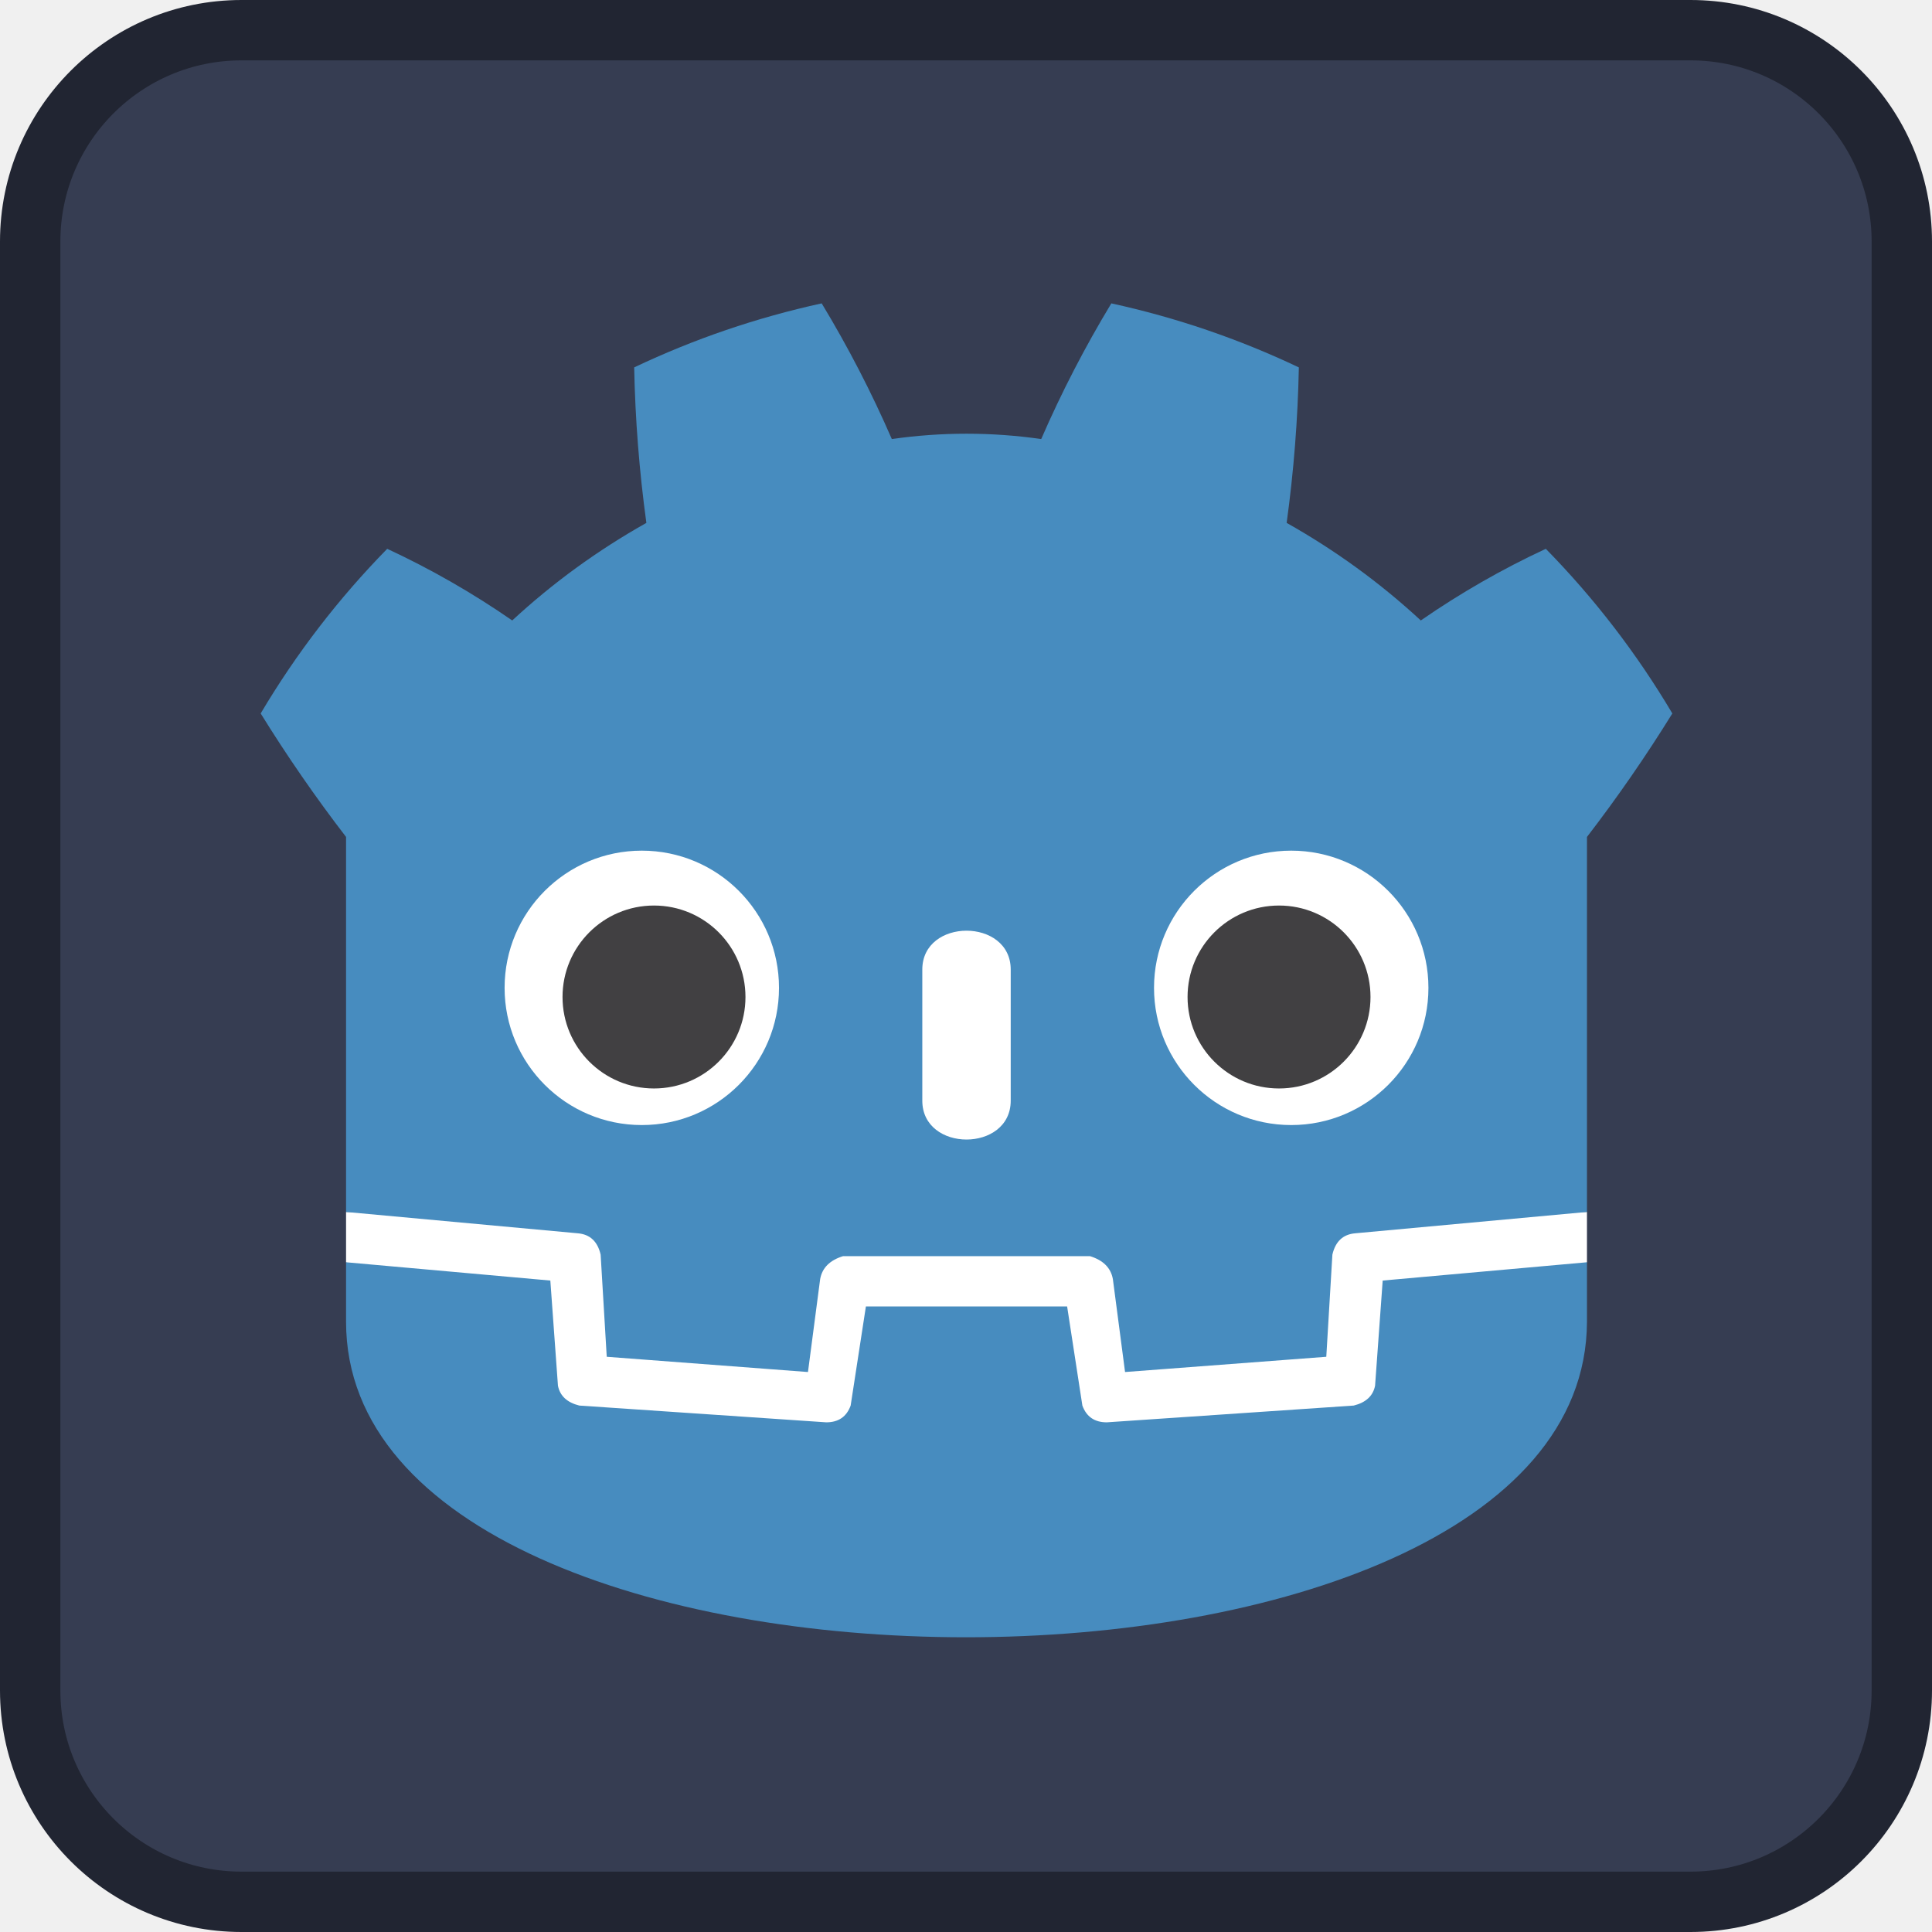
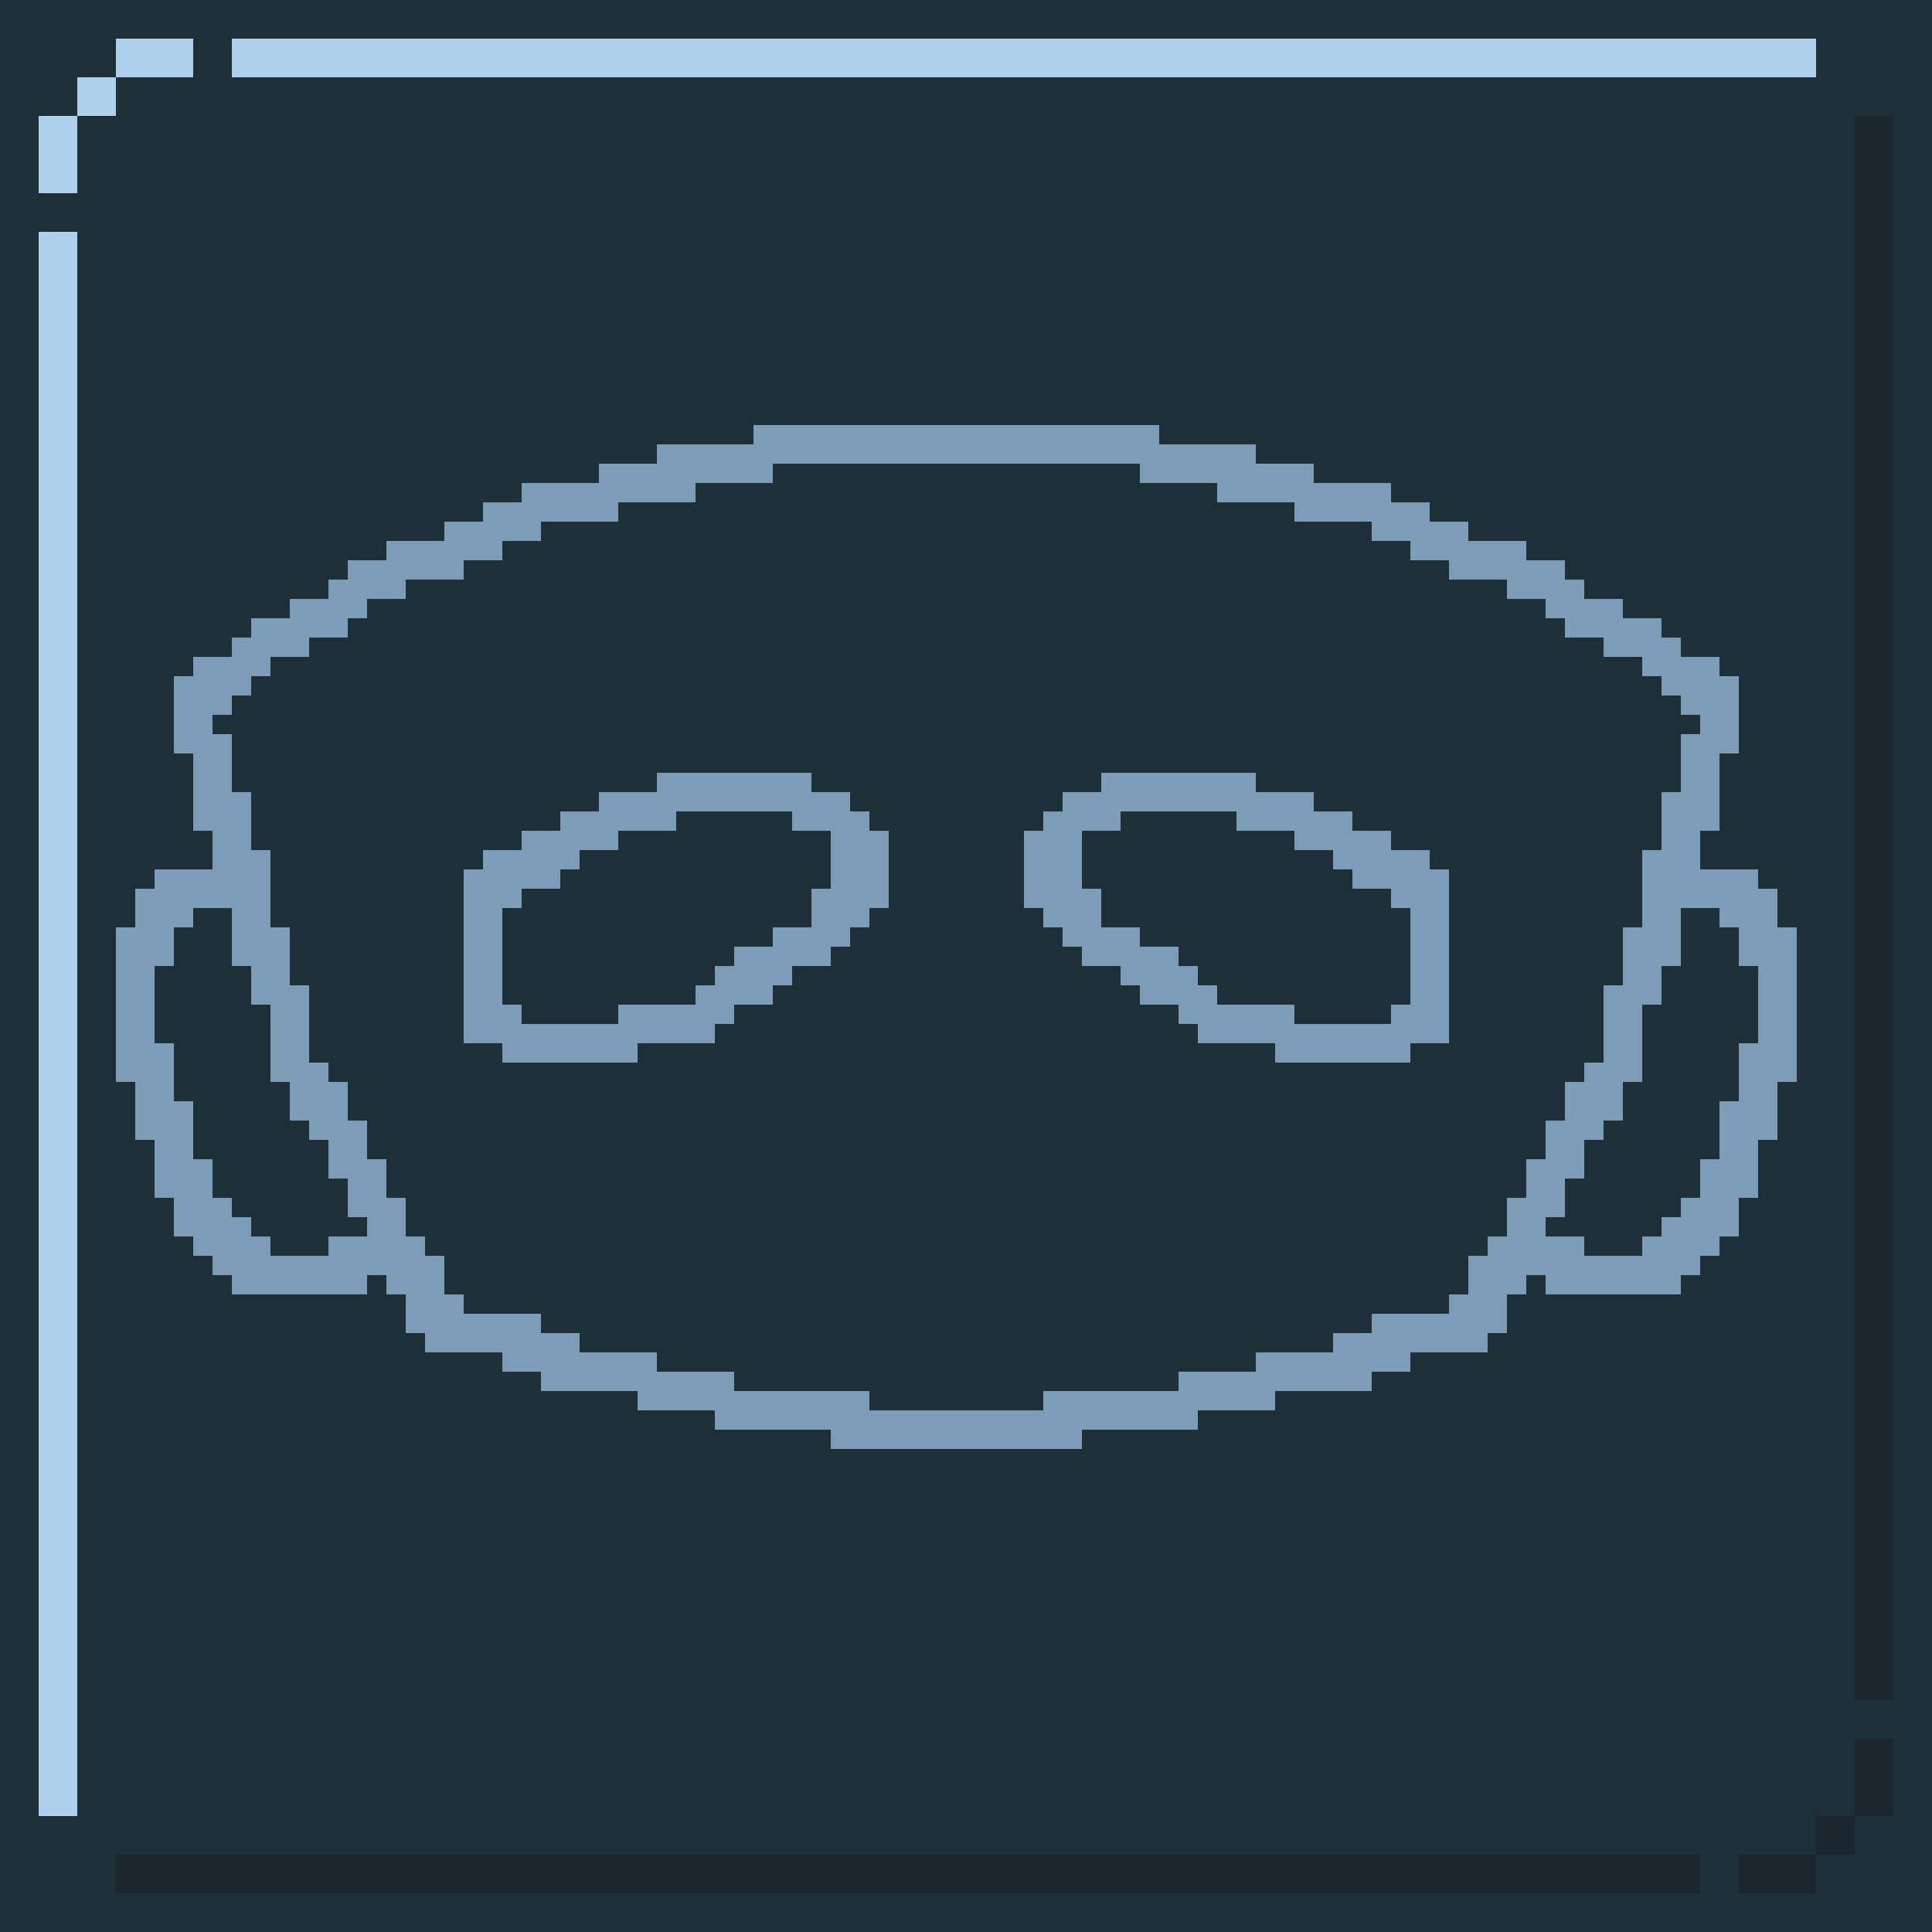
- <svg xmlns="http://www.w3.org/2000/svg" width="128" height="128">
-   <rect width="124" height="124" x="2" y="2" fill="#363d52" stroke="#212532" stroke-width="4" rx="14" />
-   <g fill="#fff" transform="translate(12.322 12.322)scale(.101)">
-     <path d="M105 673v33q407 354 814 0v-33z" />
-     <path fill="#478cbf" d="m105 673 152 14q12 1 15 14l4 67 132 10 8-61q2-11 15-15h162q13 4 15 15l8 61 132-10 4-67q3-13 15-14l152-14V427q30-39 56-81-35-59-83-108-43 20-82 47-40-37-88-64 7-51 8-102-59-28-123-42-26 43-46 89-49-7-98 0-20-46-46-89-64 14-123 42 1 51 8 102-48 27-88 64-39-27-82-47-48 49-83 108 26 42 56 81zm0 33v39c0 276 813 276 814 0v-39l-134 12-5 69q-2 10-14 13l-162 11q-12 0-16-11l-10-65H446l-10 65q-4 11-16 11l-162-11q-12-3-14-13l-5-69z" />
-     <path d="M483 600c0 34 58 34 58 0v-86c0-34-58-34-58 0z" />
-     <circle cx="725" cy="526" r="90" />
-     <circle cx="299" cy="526" r="90" />
-   </g>
-   <g fill="#414042" transform="translate(12.322 12.322)scale(.101)">
-     <circle cx="307" cy="532" r="60" />
-     <circle cx="717" cy="532" r="60" />
-   </g>
+ <svg xmlns="http://www.w3.org/2000/svg" version="1.1" width="1000" height="1000">
+   <path d="M0 0 C330 0 660 0 1000 0 C1000 330 1000 660 1000 1000 C670 1000 340 1000 0 1000 C0 670 0 340 0 0 Z " fill="#1D3038" transform="translate(0,0)" />
+   <path d="M0 0 C69.3 0 138.6 0 210 0 C210 3.3 210 6.6 210 10 C226.5 10 243 10 260 10 C260 13.3 260 16.6 260 20 C269.9 20 279.8 20 290 20 C290 23.3 290 26.6 290 30 C303.2 30 316.4 30 330 30 C330 33.3 330 36.6 330 40 C336.6 40 343.2 40 350 40 C350 43.3 350 46.6 350 50 C356.6 50 363.2 50 370 50 C370 53.3 370 56.6 370 60 C379.9 60 389.8 60 400 60 C400 63.3 400 66.6 400 70 C406.6 70 413.2 70 420 70 C420 73.3 420 76.6 420 80 C423.3 80 426.6 80 430 80 C430 83.3 430 86.6 430 90 C436.6 90 443.2 90 450 90 C450 93.3 450 96.6 450 100 C456.6 100 463.2 100 470 100 C470 103.3 470 106.6 470 110 C473.3 110 476.6 110 480 110 C480 113.3 480 116.6 480 120 C486.6 120 493.2 120 500 120 C500 123.3 500 126.6 500 130 C503.3 130 506.6 130 510 130 C510 143.2 510 156.4 510 170 C506.7 170 503.4 170 500 170 C500 183.2 500 196.4 500 210 C496.7 210 493.4 210 490 210 C490 216.6 490 223.2 490 230 C499.9 230 509.8 230 520 230 C520 233.3 520 236.6 520 240 C523.3 240 526.6 240 530 240 C530 246.6 530 253.2 530 260 C533.3 260 536.6 260 540 260 C540 286.4 540 312.8 540 340 C536.7 340 533.4 340 530 340 C530 349.9 530 359.8 530 370 C526.7 370 523.4 370 520 370 C520 379.9 520 389.8 520 400 C516.7 400 513.4 400 510 400 C510 406.6 510 413.2 510 420 C506.7 420 503.4 420 500 420 C500 423.3 500 426.6 500 430 C496.7 430 493.4 430 490 430 C490 433.3 490 436.6 490 440 C486.7 440 483.4 440 480 440 C480 443.3 480 446.6 480 450 C456.9 450 433.8 450 410 450 C410 446.7 410 443.4 410 440 C406.7 440 403.4 440 400 440 C400 443.3 400 446.6 400 450 C396.7 450 393.4 450 390 450 C390 456.6 390 463.2 390 470 C386.7 470 383.4 470 380 470 C380 473.3 380 476.6 380 480 C366.8 480 353.6 480 340 480 C340 483.3 340 486.6 340 490 C333.4 490 326.8 490 320 490 C320 493.3 320 496.6 320 500 C303.5 500 287 500 270 500 C270 503.3 270 506.6 270 510 C256.8 510 243.6 510 230 510 C230 513.3 230 516.6 230 520 C210.2 520 190.4 520 170 520 C170 523.3 170 526.6 170 530 C127.1 530 84.2 530 40 530 C40 526.7 40 523.4 40 520 C20.2 520 0.4 520 -20 520 C-20 516.7 -20 513.4 -20 510 C-33.2 510 -46.4 510 -60 510 C-60 506.7 -60 503.4 -60 500 C-76.5 500 -93 500 -110 500 C-110 496.7 -110 493.4 -110 490 C-116.6 490 -123.2 490 -130 490 C-130 486.7 -130 483.4 -130 480 C-143.2 480 -156.4 480 -170 480 C-170 476.7 -170 473.4 -170 470 C-173.3 470 -176.6 470 -180 470 C-180 463.4 -180 456.8 -180 450 C-183.3 450 -186.6 450 -190 450 C-190 446.7 -190 443.4 -190 440 C-193.3 440 -196.6 440 -200 440 C-200 443.3 -200 446.6 -200 450 C-223.1 450 -246.2 450 -270 450 C-270 446.7 -270 443.4 -270 440 C-273.3 440 -276.6 440 -280 440 C-280 436.7 -280 433.4 -280 430 C-283.3 430 -286.6 430 -290 430 C-290 426.7 -290 423.4 -290 420 C-293.3 420 -296.6 420 -300 420 C-300 413.4 -300 406.8 -300 400 C-303.3 400 -306.6 400 -310 400 C-310 390.1 -310 380.2 -310 370 C-313.3 370 -316.6 370 -320 370 C-320 360.1 -320 350.2 -320 340 C-323.3 340 -326.6 340 -330 340 C-330 313.6 -330 287.2 -330 260 C-326.7 260 -323.4 260 -320 260 C-320 253.4 -320 246.8 -320 240 C-316.7 240 -313.4 240 -310 240 C-310 236.7 -310 233.4 -310 230 C-300.1 230 -290.2 230 -280 230 C-280 223.4 -280 216.8 -280 210 C-283.3 210 -286.6 210 -290 210 C-290 196.8 -290 183.6 -290 170 C-293.3 170 -296.6 170 -300 170 C-300 156.8 -300 143.6 -300 130 C-296.7 130 -293.4 130 -290 130 C-290 126.7 -290 123.4 -290 120 C-283.4 120 -276.8 120 -270 120 C-270 116.7 -270 113.4 -270 110 C-266.7 110 -263.4 110 -260 110 C-260 106.7 -260 103.4 -260 100 C-253.4 100 -246.8 100 -240 100 C-240 96.7 -240 93.4 -240 90 C-233.4 90 -226.8 90 -220 90 C-220 86.7 -220 83.4 -220 80 C-216.7 80 -213.4 80 -210 80 C-210 76.7 -210 73.4 -210 70 C-203.4 70 -196.8 70 -190 70 C-190 66.7 -190 63.4 -190 60 C-180.1 60 -170.2 60 -160 60 C-160 56.7 -160 53.4 -160 50 C-153.4 50 -146.8 50 -140 50 C-140 46.7 -140 43.4 -140 40 C-133.4 40 -126.8 40 -120 40 C-120 36.7 -120 33.4 -120 30 C-106.8 30 -93.6 30 -80 30 C-80 26.7 -80 23.4 -80 20 C-70.1 20 -60.2 20 -50 20 C-50 16.7 -50 13.4 -50 10 C-33.5 10 -17 10 0 10 C0 6.7 0 3.4 0 0 Z " fill="#1D3038" transform="translate(390,220)" />
+   <path d="M0 0 C69.3 0 138.6 0 210 0 C210 3.3 210 6.6 210 10 C226.5 10 243 10 260 10 C260 13.3 260 16.6 260 20 C269.9 20 279.8 20 290 20 C290 23.3 290 26.6 290 30 C303.2 30 316.4 30 330 30 C330 33.3 330 36.6 330 40 C336.6 40 343.2 40 350 40 C350 43.3 350 46.6 350 50 C356.6 50 363.2 50 370 50 C370 53.3 370 56.6 370 60 C379.9 60 389.8 60 400 60 C400 63.3 400 66.6 400 70 C406.6 70 413.2 70 420 70 C420 73.3 420 76.6 420 80 C423.3 80 426.6 80 430 80 C430 83.3 430 86.6 430 90 C436.6 90 443.2 90 450 90 C450 93.3 450 96.6 450 100 C456.6 100 463.2 100 470 100 C470 103.3 470 106.6 470 110 C473.3 110 476.6 110 480 110 C480 113.3 480 116.6 480 120 C486.6 120 493.2 120 500 120 C500 123.3 500 126.6 500 130 C503.3 130 506.6 130 510 130 C510 143.2 510 156.4 510 170 C506.7 170 503.4 170 500 170 C500 183.2 500 196.4 500 210 C496.7 210 493.4 210 490 210 C490 216.6 490 223.2 490 230 C499.9 230 509.8 230 520 230 C520 233.3 520 236.6 520 240 C523.3 240 526.6 240 530 240 C530 246.6 530 253.2 530 260 C533.3 260 536.6 260 540 260 C540 286.4 540 312.8 540 340 C536.7 340 533.4 340 530 340 C530 349.9 530 359.8 530 370 C526.7 370 523.4 370 520 370 C520 379.9 520 389.8 520 400 C516.7 400 513.4 400 510 400 C510 406.6 510 413.2 510 420 C506.7 420 503.4 420 500 420 C500 423.3 500 426.6 500 430 C496.7 430 493.4 430 490 430 C490 433.3 490 436.6 490 440 C486.7 440 483.4 440 480 440 C480 443.3 480 446.6 480 450 C456.9 450 433.8 450 410 450 C410 446.7 410 443.4 410 440 C406.7 440 403.4 440 400 440 C400 443.3 400 446.6 400 450 C396.7 450 393.4 450 390 450 C390 456.6 390 463.2 390 470 C386.7 470 383.4 470 380 470 C380 473.3 380 476.6 380 480 C366.8 480 353.6 480 340 480 C340 483.3 340 486.6 340 490 C333.4 490 326.8 490 320 490 C320 493.3 320 496.6 320 500 C303.5 500 287 500 270 500 C270 503.3 270 506.6 270 510 C256.8 510 243.6 510 230 510 C230 513.3 230 516.6 230 520 C210.2 520 190.4 520 170 520 C170 523.3 170 526.6 170 530 C127.1 530 84.2 530 40 530 C40 526.7 40 523.4 40 520 C20.2 520 0.4 520 -20 520 C-20 516.7 -20 513.4 -20 510 C-33.2 510 -46.4 510 -60 510 C-60 506.7 -60 503.4 -60 500 C-76.5 500 -93 500 -110 500 C-110 496.7 -110 493.4 -110 490 C-116.6 490 -123.2 490 -130 490 C-130 486.7 -130 483.4 -130 480 C-143.2 480 -156.4 480 -170 480 C-170 476.7 -170 473.4 -170 470 C-173.3 470 -176.6 470 -180 470 C-180 463.4 -180 456.8 -180 450 C-183.3 450 -186.6 450 -190 450 C-190 446.7 -190 443.4 -190 440 C-193.3 440 -196.6 440 -200 440 C-200 443.3 -200 446.6 -200 450 C-223.1 450 -246.2 450 -270 450 C-270 446.7 -270 443.4 -270 440 C-273.3 440 -276.6 440 -280 440 C-280 436.7 -280 433.4 -280 430 C-283.3 430 -286.6 430 -290 430 C-290 426.7 -290 423.4 -290 420 C-293.3 420 -296.6 420 -300 420 C-300 413.4 -300 406.8 -300 400 C-303.3 400 -306.6 400 -310 400 C-310 390.1 -310 380.2 -310 370 C-313.3 370 -316.6 370 -320 370 C-320 360.1 -320 350.2 -320 340 C-323.3 340 -326.6 340 -330 340 C-330 313.6 -330 287.2 -330 260 C-326.7 260 -323.4 260 -320 260 C-320 253.4 -320 246.8 -320 240 C-316.7 240 -313.4 240 -310 240 C-310 236.7 -310 233.4 -310 230 C-300.1 230 -290.2 230 -280 230 C-280 223.4 -280 216.8 -280 210 C-283.3 210 -286.6 210 -290 210 C-290 196.8 -290 183.6 -290 170 C-293.3 170 -296.6 170 -300 170 C-300 156.8 -300 143.6 -300 130 C-296.7 130 -293.4 130 -290 130 C-290 126.7 -290 123.4 -290 120 C-283.4 120 -276.8 120 -270 120 C-270 116.7 -270 113.4 -270 110 C-266.7 110 -263.4 110 -260 110 C-260 106.7 -260 103.4 -260 100 C-253.4 100 -246.8 100 -240 100 C-240 96.7 -240 93.4 -240 90 C-233.4 90 -226.8 90 -220 90 C-220 86.7 -220 83.4 -220 80 C-216.7 80 -213.4 80 -210 80 C-210 76.7 -210 73.4 -210 70 C-203.4 70 -196.8 70 -190 70 C-190 66.7 -190 63.4 -190 60 C-180.1 60 -170.2 60 -160 60 C-160 56.7 -160 53.4 -160 50 C-153.4 50 -146.8 50 -140 50 C-140 46.7 -140 43.4 -140 40 C-133.4 40 -126.8 40 -120 40 C-120 36.7 -120 33.4 -120 30 C-106.8 30 -93.6 30 -80 30 C-80 26.7 -80 23.4 -80 20 C-70.1 20 -60.2 20 -50 20 C-50 16.7 -50 13.4 -50 10 C-33.5 10 -17 10 0 10 C0 6.7 0 3.4 0 0 Z M10 20 C10 23.3 10 26.6 10 30 C-3.2 30 -16.4 30 -30 30 C-30 33.3 -30 36.6 -30 40 C-43.2 40 -56.4 40 -70 40 C-70 43.3 -70 46.6 -70 50 C-83.2 50 -96.4 50 -110 50 C-110 53.3 -110 56.6 -110 60 C-116.6 60 -123.2 60 -130 60 C-130 63.3 -130 66.6 -130 70 C-136.6 70 -143.2 70 -150 70 C-150 73.3 -150 76.6 -150 80 C-159.9 80 -169.8 80 -180 80 C-180 83.3 -180 86.6 -180 90 C-186.6 90 -193.2 90 -200 90 C-200 93.3 -200 96.6 -200 100 C-203.3 100 -206.6 100 -210 100 C-210 103.3 -210 106.6 -210 110 C-216.6 110 -223.2 110 -230 110 C-230 113.3 -230 116.6 -230 120 C-236.6 120 -243.2 120 -250 120 C-250 123.3 -250 126.6 -250 130 C-253.3 130 -256.6 130 -260 130 C-260 133.3 -260 136.6 -260 140 C-263.3 140 -266.6 140 -270 140 C-270 143.3 -270 146.6 -270 150 C-273.3 150 -276.6 150 -280 150 C-280 153.3 -280 156.6 -280 160 C-276.7 160 -273.4 160 -270 160 C-270 169.9 -270 179.8 -270 190 C-266.7 190 -263.4 190 -260 190 C-260 199.9 -260 209.8 -260 220 C-256.7 220 -253.4 220 -250 220 C-250 233.2 -250 246.4 -250 260 C-246.7 260 -243.4 260 -240 260 C-240 269.9 -240 279.8 -240 290 C-236.7 290 -233.4 290 -230 290 C-230 303.2 -230 316.4 -230 330 C-226.7 330 -223.4 330 -220 330 C-220 333.3 -220 336.6 -220 340 C-216.7 340 -213.4 340 -210 340 C-210 346.6 -210 353.2 -210 360 C-206.7 360 -203.4 360 -200 360 C-200 366.6 -200 373.2 -200 380 C-196.7 380 -193.4 380 -190 380 C-190 386.6 -190 393.2 -190 400 C-186.7 400 -183.4 400 -180 400 C-180 406.6 -180 413.2 -180 420 C-176.7 420 -173.4 420 -170 420 C-170 423.3 -170 426.6 -170 430 C-166.7 430 -163.4 430 -160 430 C-160 436.6 -160 443.2 -160 450 C-156.7 450 -153.4 450 -150 450 C-150 453.3 -150 456.6 -150 460 C-136.8 460 -123.6 460 -110 460 C-110 463.3 -110 466.6 -110 470 C-103.4 470 -96.8 470 -90 470 C-90 473.3 -90 476.6 -90 480 C-76.8 480 -63.6 480 -50 480 C-50 483.3 -50 486.6 -50 490 C-36.8 490 -23.6 490 -10 490 C-10 493.3 -10 496.6 -10 500 C13.1 500 36.2 500 60 500 C60 503.3 60 506.6 60 510 C89.7 510 119.4 510 150 510 C150 506.7 150 503.4 150 500 C173.1 500 196.2 500 220 500 C220 496.7 220 493.4 220 490 C233.2 490 246.4 490 260 490 C260 486.7 260 483.4 260 480 C273.2 480 286.4 480 300 480 C300 476.7 300 473.4 300 470 C306.6 470 313.2 470 320 470 C320 466.7 320 463.4 320 460 C333.2 460 346.4 460 360 460 C360 456.7 360 453.4 360 450 C363.3 450 366.6 450 370 450 C370 443.4 370 436.8 370 430 C373.3 430 376.6 430 380 430 C380 426.7 380 423.4 380 420 C383.3 420 386.6 420 390 420 C390 413.4 390 406.8 390 400 C393.3 400 396.6 400 400 400 C400 393.4 400 386.8 400 380 C403.3 380 406.6 380 410 380 C410 373.4 410 366.8 410 360 C413.3 360 416.6 360 420 360 C420 353.4 420 346.8 420 340 C423.3 340 426.6 340 430 340 C430 336.7 430 333.4 430 330 C433.3 330 436.6 330 440 330 C440 316.8 440 303.6 440 290 C443.3 290 446.6 290 450 290 C450 280.1 450 270.2 450 260 C453.3 260 456.6 260 460 260 C460 246.8 460 233.6 460 220 C463.3 220 466.6 220 470 220 C470 210.1 470 200.2 470 190 C473.3 190 476.6 190 480 190 C480 180.1 480 170.2 480 160 C483.3 160 486.6 160 490 160 C490 156.7 490 153.4 490 150 C486.7 150 483.4 150 480 150 C480 146.7 480 143.4 480 140 C476.7 140 473.4 140 470 140 C470 136.7 470 133.4 470 130 C466.7 130 463.4 130 460 130 C460 126.7 460 123.4 460 120 C453.4 120 446.8 120 440 120 C440 116.7 440 113.4 440 110 C433.4 110 426.8 110 420 110 C420 106.7 420 103.4 420 100 C416.7 100 413.4 100 410 100 C410 96.7 410 93.4 410 90 C403.4 90 396.8 90 390 90 C390 86.7 390 83.4 390 80 C380.1 80 370.2 80 360 80 C360 76.7 360 73.4 360 70 C353.4 70 346.8 70 340 70 C340 66.7 340 63.4 340 60 C333.4 60 326.8 60 320 60 C320 56.7 320 53.4 320 50 C306.8 50 293.6 50 280 50 C280 46.7 280 43.4 280 40 C266.8 40 253.6 40 240 40 C240 36.7 240 33.4 240 30 C226.8 30 213.6 30 200 30 C200 26.7 200 23.4 200 20 C137.3 20 74.6 20 10 20 Z " fill="#7D9CB8" transform="translate(390,220)" />
+   <path d="M0 0 C270.6 0 541.2 0 820 0 C820 6.6 820 13.2 820 20 C549.4 20 278.8 20 0 20 C0 13.4 0 6.8 0 0 Z " fill="#1C262E" transform="translate(60,960)" />
+   <path d="M0 0 C6.6 0 13.2 0 20 0 C20 270.6 20 541.2 20 820 C13.4 820 6.8 820 0 820 C0 549.4 0 278.8 0 0 Z " fill="#AFD0ED" transform="translate(20,120)" />
+   <path d="M0 0 C6.6 0 13.2 0 20 0 C20 270.6 20 541.2 20 820 C13.4 820 6.8 820 0 820 C0 549.4 0 278.8 0 0 Z " fill="#1C262E" transform="translate(960,60)" />
+   <path d="M0 0 C270.6 0 541.2 0 820 0 C820 6.6 820 13.2 820 20 C549.4 20 278.8 20 0 20 C0 13.4 0 6.8 0 0 Z " fill="#AFD0ED" transform="translate(120,20)" />
+   <path d="M0 0 C19.8 0 39.6 0 60 0 C60 3.3 60 6.6 60 10 C69.9 10 79.8 10 90 10 C90 13.3 90 16.6 90 20 C96.6 20 103.2 20 110 20 C110 23.3 110 26.6 110 30 C113.3 30 116.6 30 120 30 C120 33.3 120 36.6 120 40 C126.6 40 133.2 40 140 40 C140 43.3 140 46.6 140 50 C143.3 50 146.6 50 150 50 C150 66.5 150 83 150 100 C146.7 100 143.4 100 140 100 C140 103.3 140 106.6 140 110 C123.5 110 107 110 90 110 C90 106.7 90 103.4 90 100 C76.8 100 63.6 100 50 100 C50 96.7 50 93.4 50 90 C46.7 90 43.4 90 40 90 C40 86.7 40 83.4 40 80 C36.7 80 33.4 80 30 80 C30 76.7 30 73.4 30 70 C23.4 70 16.8 70 10 70 C10 66.7 10 63.4 10 60 C3.4 60 -3.2 60 -10 60 C-10 53.4 -10 46.8 -10 40 C-13.3 40 -16.6 40 -20 40 C-20 30.1 -20 20.2 -20 10 C-13.4 10 -6.8 10 0 10 C0 6.7 0 3.4 0 0 Z " fill="#1D3038" transform="translate(580,420)" />
+   <path d="M0 0 C19.8 0 39.6 0 60 0 C60 3.3 60 6.6 60 10 C66.6 10 73.2 10 80 10 C80 19.9 80 29.8 80 40 C76.7 40 73.4 40 70 40 C70 46.6 70 53.2 70 60 C63.4 60 56.8 60 50 60 C50 63.3 50 66.6 50 70 C43.4 70 36.8 70 30 70 C30 73.3 30 76.6 30 80 C26.7 80 23.4 80 20 80 C20 83.3 20 86.6 20 90 C16.7 90 13.4 90 10 90 C10 93.3 10 96.6 10 100 C-3.2 100 -16.4 100 -30 100 C-30 103.3 -30 106.6 -30 110 C-46.5 110 -63 110 -80 110 C-80 106.7 -80 103.4 -80 100 C-83.3 100 -86.6 100 -90 100 C-90 83.5 -90 67 -90 50 C-86.7 50 -83.4 50 -80 50 C-80 46.7 -80 43.4 -80 40 C-73.4 40 -66.8 40 -60 40 C-60 36.7 -60 33.4 -60 30 C-56.7 30 -53.4 30 -50 30 C-50 26.7 -50 23.4 -50 20 C-43.4 20 -36.8 20 -30 20 C-30 16.7 -30 13.4 -30 10 C-20.1 10 -10.2 10 0 10 C0 6.7 0 3.4 0 0 Z " fill="#1D3038" transform="translate(350,420)" />
+   <path d="M0 0 C26.4 0 52.8 0 80 0 C80 3.3 80 6.6 80 10 C89.9 10 99.8 10 110 10 C110 13.3 110 16.6 110 20 C116.6 20 123.2 20 130 20 C130 23.3 130 26.6 130 30 C136.6 30 143.2 30 150 30 C150 33.3 150 36.6 150 40 C156.6 40 163.2 40 170 40 C170 43.3 170 46.6 170 50 C173.3 50 176.6 50 180 50 C180 79.7 180 109.4 180 140 C173.4 140 166.8 140 160 140 C160 143.3 160 146.6 160 150 C136.9 150 113.8 150 90 150 C90 146.7 90 143.4 90 140 C76.8 140 63.6 140 50 140 C50 136.7 50 133.4 50 130 C46.7 130 43.4 130 40 130 C40 126.7 40 123.4 40 120 C33.4 120 26.8 120 20 120 C20 116.7 20 113.4 20 110 C16.7 110 13.4 110 10 110 C10 106.7 10 103.4 10 100 C3.4 100 -3.2 100 -10 100 C-10 96.7 -10 93.4 -10 90 C-13.3 90 -16.6 90 -20 90 C-20 86.7 -20 83.4 -20 80 C-23.3 80 -26.6 80 -30 80 C-30 76.7 -30 73.4 -30 70 C-33.3 70 -36.6 70 -40 70 C-40 56.8 -40 43.6 -40 30 C-36.7 30 -33.4 30 -30 30 C-30 26.7 -30 23.4 -30 20 C-26.7 20 -23.4 20 -20 20 C-20 16.7 -20 13.4 -20 10 C-13.4 10 -6.8 10 0 10 C0 6.7 0 3.4 0 0 Z M10 20 C10 23.3 10 26.6 10 30 C3.4 30 -3.2 30 -10 30 C-10 39.9 -10 49.8 -10 60 C-6.7 60 -3.4 60 0 60 C0 66.6 0 73.2 0 80 C6.6 80 13.2 80 20 80 C20 83.3 20 86.6 20 90 C26.6 90 33.2 90 40 90 C40 93.3 40 96.6 40 100 C43.3 100 46.6 100 50 100 C50 103.3 50 106.6 50 110 C53.3 110 56.6 110 60 110 C60 113.3 60 116.6 60 120 C73.2 120 86.4 120 100 120 C100 123.3 100 126.6 100 130 C116.5 130 133 130 150 130 C150 126.7 150 123.4 150 120 C153.3 120 156.6 120 160 120 C160 103.5 160 87 160 70 C156.7 70 153.4 70 150 70 C150 66.7 150 63.4 150 60 C143.4 60 136.8 60 130 60 C130 56.7 130 53.4 130 50 C126.7 50 123.4 50 120 50 C120 46.7 120 43.4 120 40 C113.4 40 106.8 40 100 40 C100 36.7 100 33.4 100 30 C90.1 30 80.2 30 70 30 C70 26.7 70 23.4 70 20 C50.2 20 30.4 20 10 20 Z " fill="#7D9CB8" transform="translate(570,400)" />
+   <path d="M0 0 C26.4 0 52.8 0 80 0 C80 3.3 80 6.6 80 10 C86.6 10 93.2 10 100 10 C100 13.3 100 16.6 100 20 C103.3 20 106.6 20 110 20 C110 23.3 110 26.6 110 30 C113.3 30 116.6 30 120 30 C120 43.2 120 56.4 120 70 C116.7 70 113.4 70 110 70 C110 73.3 110 76.6 110 80 C106.7 80 103.4 80 100 80 C100 83.3 100 86.6 100 90 C96.7 90 93.4 90 90 90 C90 93.3 90 96.6 90 100 C83.4 100 76.8 100 70 100 C70 103.3 70 106.6 70 110 C66.7 110 63.4 110 60 110 C60 113.3 60 116.6 60 120 C53.4 120 46.8 120 40 120 C40 123.3 40 126.6 40 130 C36.7 130 33.4 130 30 130 C30 133.3 30 136.6 30 140 C16.8 140 3.6 140 -10 140 C-10 143.3 -10 146.6 -10 150 C-33.1 150 -56.2 150 -80 150 C-80 146.7 -80 143.4 -80 140 C-86.6 140 -93.2 140 -100 140 C-100 110.3 -100 80.6 -100 50 C-96.7 50 -93.4 50 -90 50 C-90 46.7 -90 43.4 -90 40 C-83.4 40 -76.8 40 -70 40 C-70 36.7 -70 33.4 -70 30 C-63.4 30 -56.8 30 -50 30 C-50 26.7 -50 23.4 -50 20 C-43.4 20 -36.8 20 -30 20 C-30 16.7 -30 13.4 -30 10 C-20.1 10 -10.2 10 0 10 C0 6.7 0 3.4 0 0 Z M10 20 C10 23.3 10 26.6 10 30 C0.1 30 -9.8 30 -20 30 C-20 33.3 -20 36.6 -20 40 C-26.6 40 -33.2 40 -40 40 C-40 43.3 -40 46.6 -40 50 C-43.3 50 -46.6 50 -50 50 C-50 53.3 -50 56.6 -50 60 C-56.6 60 -63.2 60 -70 60 C-70 63.3 -70 66.6 -70 70 C-73.3 70 -76.6 70 -80 70 C-80 86.5 -80 103 -80 120 C-76.7 120 -73.4 120 -70 120 C-70 123.3 -70 126.6 -70 130 C-53.5 130 -37 130 -20 130 C-20 126.7 -20 123.4 -20 120 C-6.8 120 6.4 120 20 120 C20 116.7 20 113.4 20 110 C23.3 110 26.6 110 30 110 C30 106.7 30 103.4 30 100 C33.3 100 36.6 100 40 100 C40 96.7 40 93.4 40 90 C46.6 90 53.2 90 60 90 C60 86.7 60 83.4 60 80 C66.6 80 73.2 80 80 80 C80 73.4 80 66.8 80 60 C83.3 60 86.6 60 90 60 C90 50.1 90 40.2 90 30 C83.4 30 76.8 30 70 30 C70 26.7 70 23.4 70 20 C50.2 20 30.4 20 10 20 Z " fill="#7D9CB8" transform="translate(340,400)" />
+   <path d="M0 0 C6.6 0 13.2 0 20 0 C20 3.3 20 6.6 20 10 C23.3 10 26.6 10 30 10 C30 16.6 30 23.2 30 30 C33.3 30 36.6 30 40 30 C40 43.2 40 56.4 40 70 C36.7 70 33.4 70 30 70 C30 79.9 30 89.8 30 100 C26.7 100 23.4 100 20 100 C20 109.9 20 119.8 20 130 C16.7 130 13.4 130 10 130 C10 136.6 10 143.2 10 150 C6.7 150 3.4 150 0 150 C0 153.3 0 156.6 0 160 C-3.3 160 -6.6 160 -10 160 C-10 163.3 -10 166.6 -10 170 C-13.3 170 -16.6 170 -20 170 C-20 173.3 -20 176.6 -20 180 C-29.9 180 -39.8 180 -50 180 C-50 176.7 -50 173.4 -50 170 C-56.6 170 -63.2 170 -70 170 C-70 166.7 -70 163.4 -70 160 C-66.7 160 -63.4 160 -60 160 C-60 153.4 -60 146.8 -60 140 C-56.7 140 -53.4 140 -50 140 C-50 133.4 -50 126.8 -50 120 C-46.7 120 -43.4 120 -40 120 C-40 116.7 -40 113.4 -40 110 C-36.7 110 -33.4 110 -30 110 C-30 103.4 -30 96.8 -30 90 C-26.7 90 -23.4 90 -20 90 C-20 76.8 -20 63.6 -20 50 C-16.7 50 -13.4 50 -10 50 C-10 43.4 -10 36.8 -10 30 C-6.7 30 -3.4 30 0 30 C0 20.1 0 10.2 0 0 Z " fill="#1D3038" transform="translate(870,470)" />
+   <path d="M0 0 C6.6 0 13.2 0 20 0 C20 9.9 20 19.8 20 30 C23.3 30 26.6 30 30 30 C30 36.6 30 43.2 30 50 C33.3 50 36.6 50 40 50 C40 63.2 40 76.4 40 90 C43.3 90 46.6 90 50 90 C50 96.6 50 103.2 50 110 C53.3 110 56.6 110 60 110 C60 113.3 60 116.6 60 120 C63.3 120 66.6 120 70 120 C70 126.6 70 133.2 70 140 C73.3 140 76.6 140 80 140 C80 146.6 80 153.2 80 160 C83.3 160 86.6 160 90 160 C90 163.3 90 166.6 90 170 C83.4 170 76.8 170 70 170 C70 173.3 70 176.6 70 180 C60.1 180 50.2 180 40 180 C40 176.7 40 173.4 40 170 C36.7 170 33.4 170 30 170 C30 166.7 30 163.4 30 160 C26.7 160 23.4 160 20 160 C20 156.7 20 153.4 20 150 C16.7 150 13.4 150 10 150 C10 143.4 10 136.8 10 130 C6.7 130 3.4 130 0 130 C0 120.1 0 110.2 0 100 C-3.3 100 -6.6 100 -10 100 C-10 90.1 -10 80.2 -10 70 C-13.3 70 -16.6 70 -20 70 C-20 56.8 -20 43.6 -20 30 C-16.7 30 -13.4 30 -10 30 C-10 23.4 -10 16.8 -10 10 C-6.7 10 -3.4 10 0 10 C0 6.7 0 3.4 0 0 Z " fill="#1D3038" transform="translate(100,470)" />
+   <path d="M0 0 C13.2 0 26.4 0 40 0 C40 6.6 40 13.2 40 20 C26.8 20 13.6 20 0 20 C0 13.4 0 6.8 0 0 Z " fill="#1C262E" transform="translate(900,960)" />
+   <path d="M0 0 C6.6 0 13.2 0 20 0 C20 13.2 20 26.4 20 40 C13.4 40 6.8 40 0 40 C0 26.8 0 13.6 0 0 Z " fill="#1C262E" transform="translate(960,900)" />
+   <path d="M0 0 C6.6 0 13.2 0 20 0 C20 13.2 20 26.4 20 40 C13.4 40 6.8 40 0 40 C0 26.8 0 13.6 0 0 Z " fill="#AFD0ED" transform="translate(20,60)" />
+   <path d="M0 0 C13.2 0 26.4 0 40 0 C40 6.6 40 13.2 40 20 C26.8 20 13.6 20 0 20 C0 13.4 0 6.8 0 0 Z " fill="#AFD0ED" transform="translate(60,20)" />
+   <path d="M0 0 C6.6 0 13.2 0 20 0 C20 6.6 20 13.2 20 20 C13.4 20 6.8 20 0 20 C0 13.4 0 6.8 0 0 Z " fill="#1C262E" transform="translate(940,940)" />
+   <path d="M0 0 C6.6 0 13.2 0 20 0 C20 6.6 20 13.2 20 20 C13.4 20 6.8 20 0 20 C0 13.4 0 6.8 0 0 Z " fill="#AFD0ED" transform="translate(40,40)" />
</svg>
